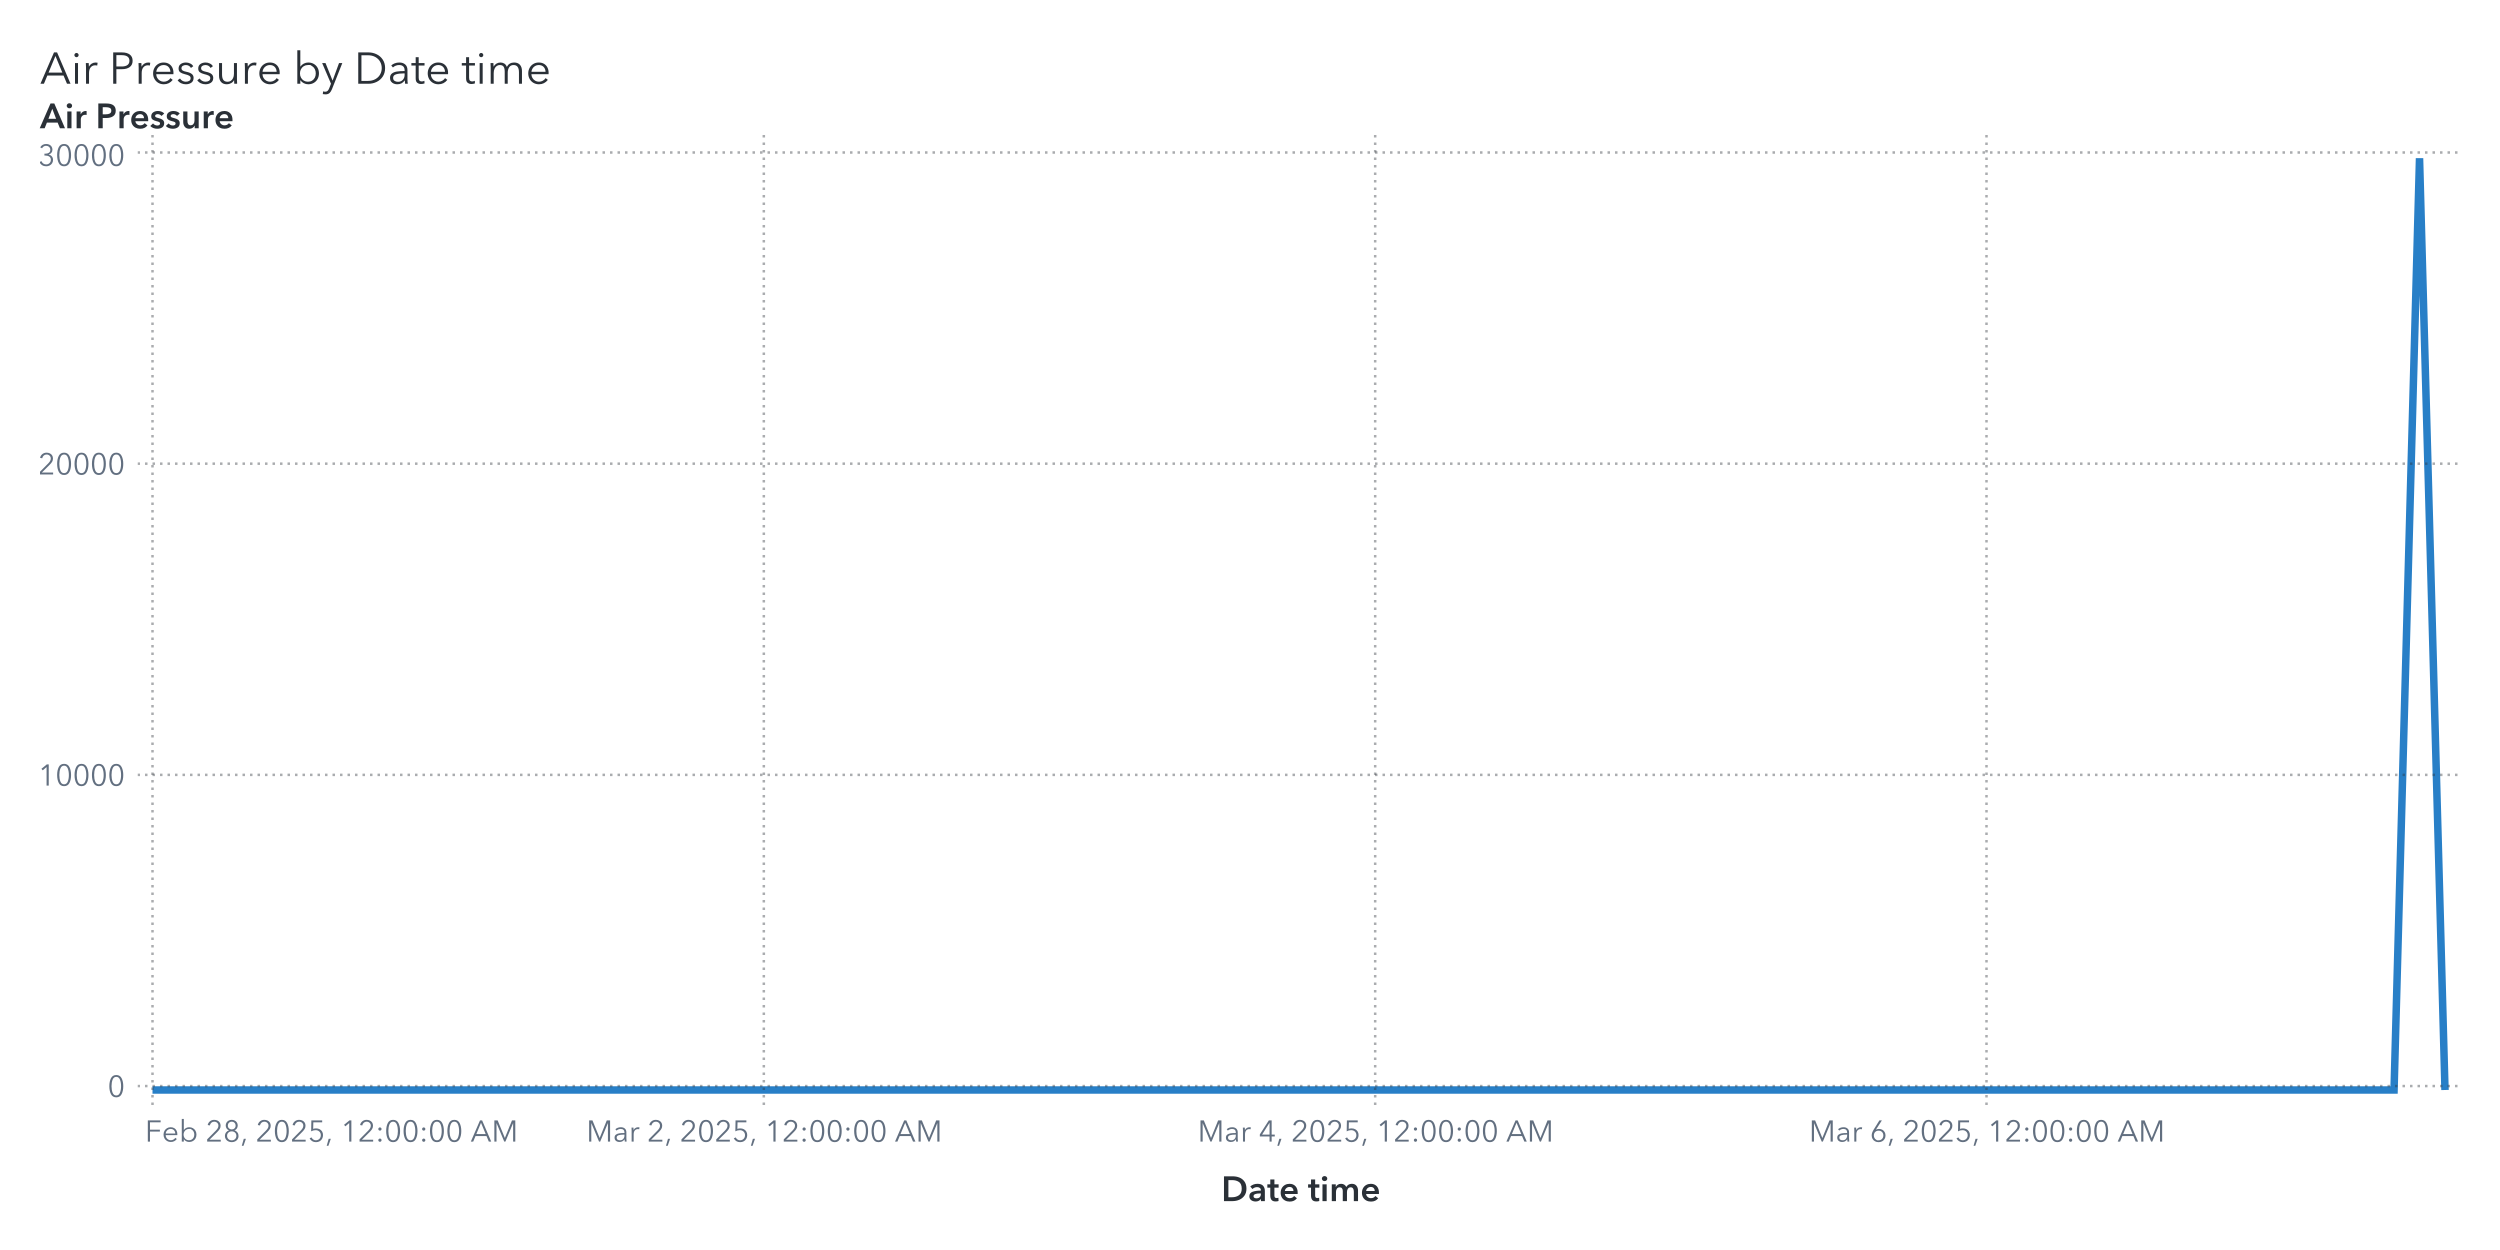
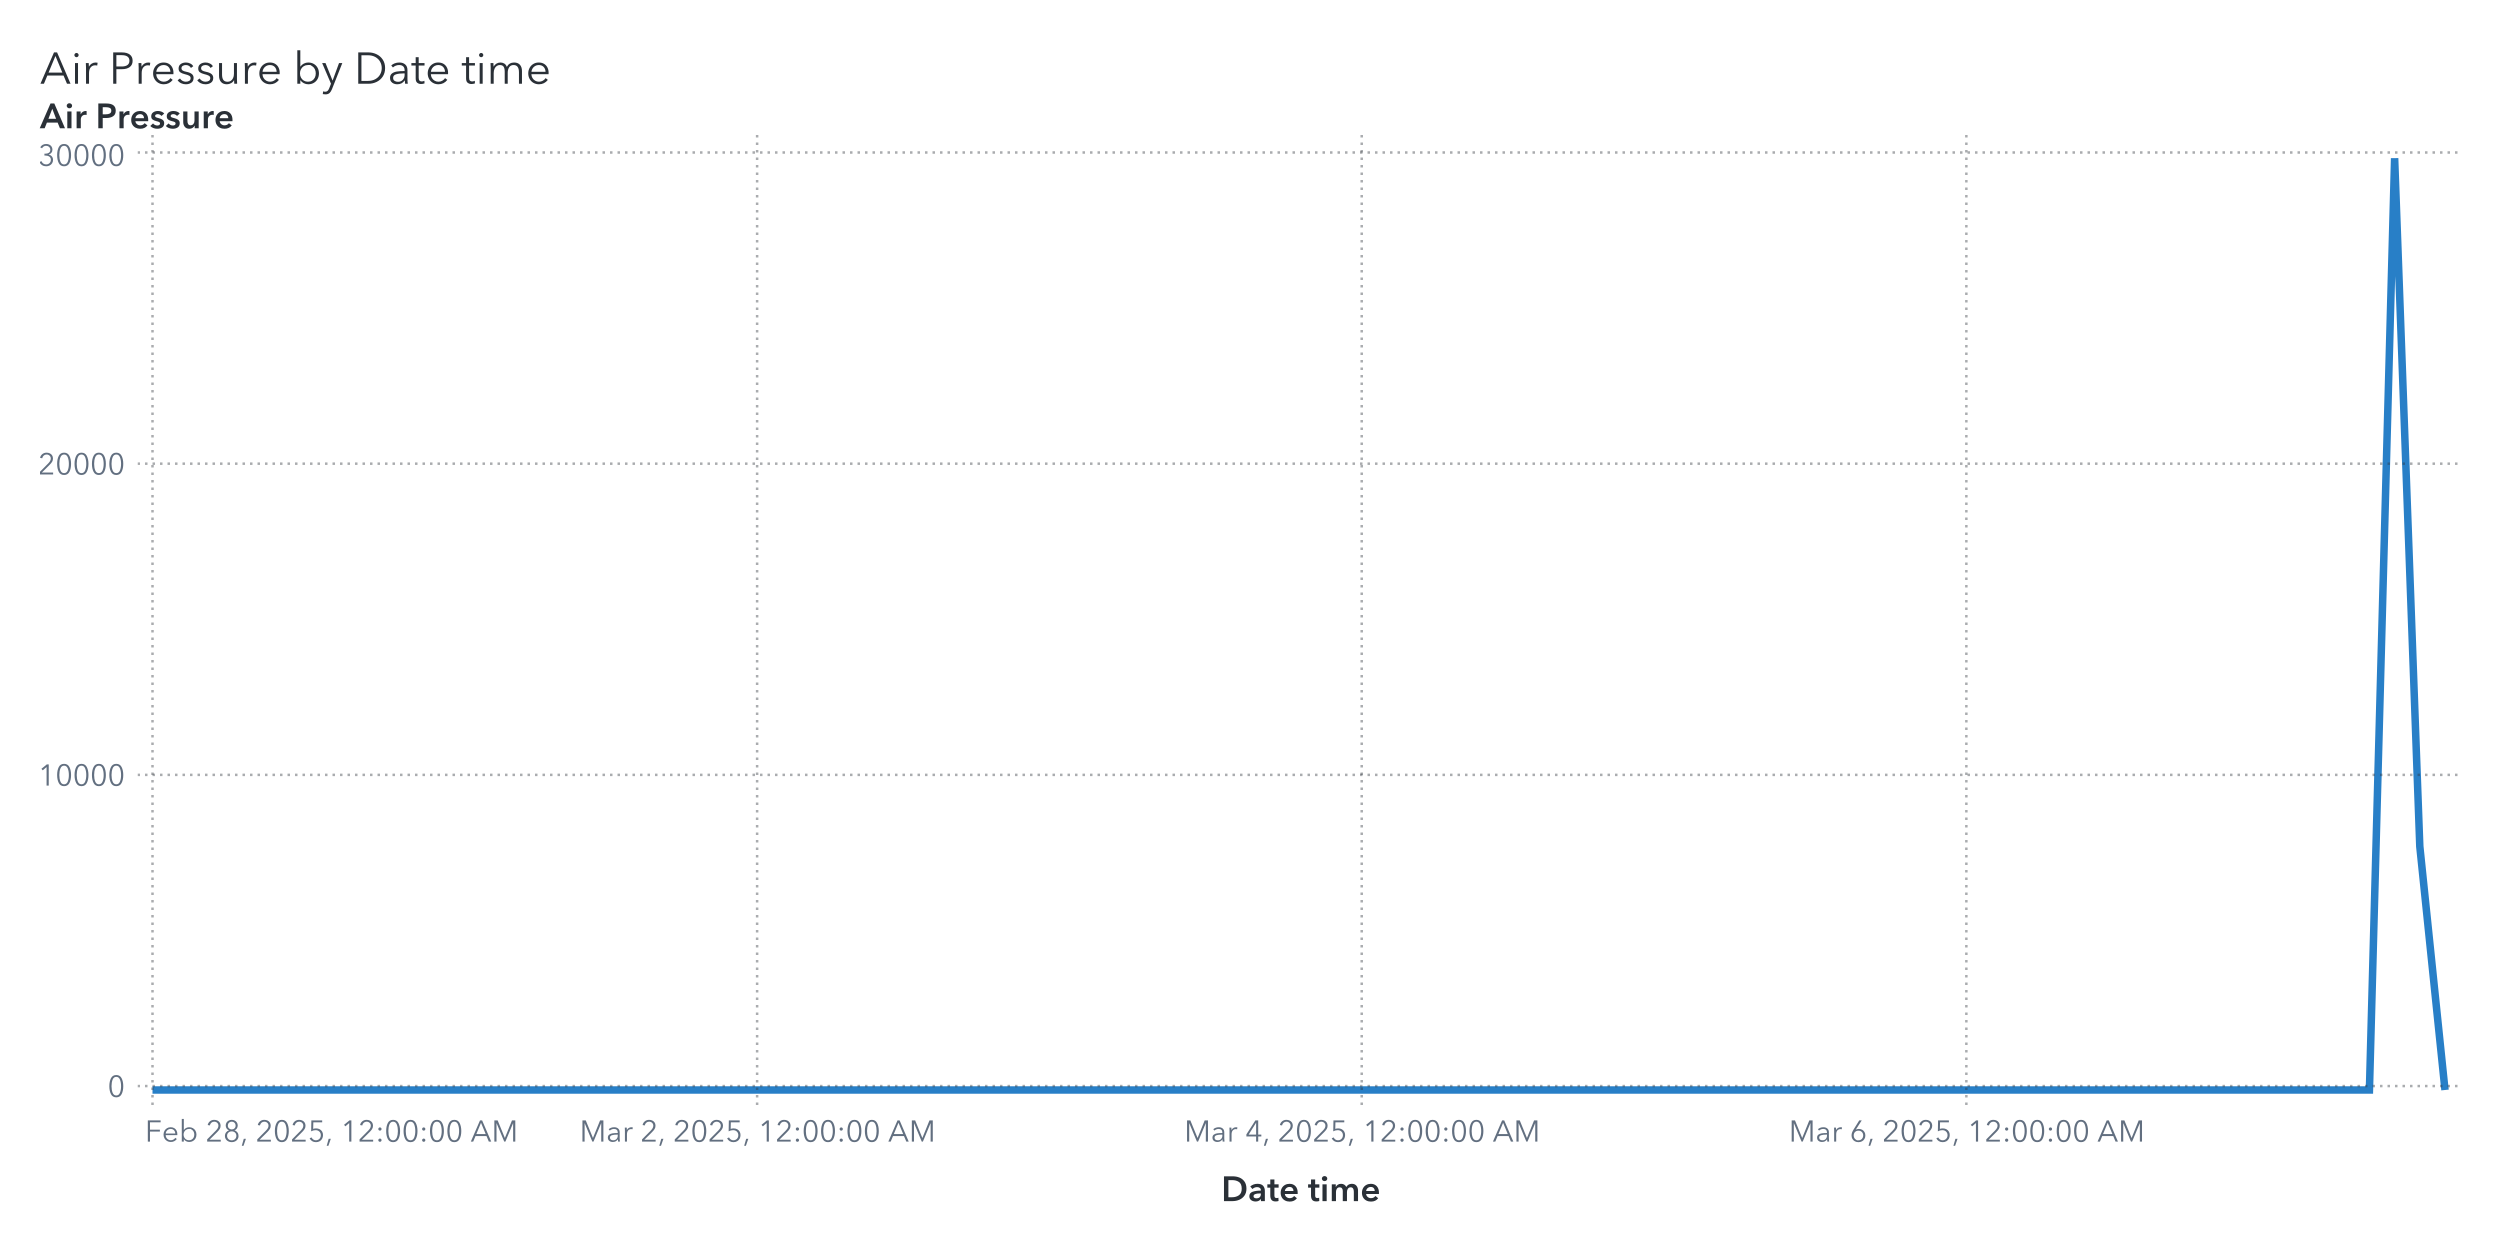
<svg xmlns="http://www.w3.org/2000/svg" xmlns:xlink="http://www.w3.org/1999/xlink" version="1.1" width="1000" height="500" viewBox="0 0 1000 500">
  <rect x="0" y="0" width="1000" height="500" fill="#ffffff">
</rect>
  <g>
    <rect x="0" y="0" rx="5" ry="5" width="1000.0" height="500.0" fill="#ffffff" opacity="0">
</rect>
    <rect x="0" y="0" rx="5" ry="5" width="1000.0" height="500.0" fill="#ffffff" opacity="0">
</rect>
    <rect x="0" y="0" rx="5" ry="5" width="1000.0" height="500.0" fill="#ffffff" opacity="0">
</rect>
    <rect x="0" y="0" rx="5" ry="5" width="1000.0" height="500.0" fill="#ffffff" opacity="0">
</rect>
    <g transform=" translate(16.0 -462.0)">
      <g transform="">
        <g fill="#2a3037" stroke="#2a3037" transform="translate(0 495.5) scale(0.0177 -0.0177)">
          <defs>
            <path id="g65/TT0" d="M89.0 0 L10.0 0 L316.0 708.0 L386.0 708.0 L690.0 0 L610.0 0 L532.0 186.0 L166.0 186.0 L89.0 0Z M193.0 252.0 L505.0 252.0 L349.0 628.0 L193.0 252.0Z">
</path>
          </defs>
          <use x="0" y="0" xlink:href="#g65/TT0" />
          <defs>
            <path id="g105/TT0" d="M125.0 600.0Q 106.0,600.0  91.5,614.0 T 77.0,648.0 Q 77.0,668.0  91.5,682.0 T 125.0,696.0 Q 144.0,696.0  158.5,682.0 T 173.0,648.0 Q 173.0,628.0  158.5,614.0 T 125.0,600.0 Z M159.0 0 L91.0 0 L91.0 468.0 L159.0 468.0 L159.0 0Z">
</path>
          </defs>
          <use x="700.0" y="0" xlink:href="#g105/TT0" />
          <defs>
            <path id="g114/TT0" d="M86.0 468.0 L151.0 468.0Q 155.0,418.0  155.0,388.0  L157.0 388.0Q 177.0,429.0  217.5,454.5 T 307.0,480.0 Q 334.0,480.0  352.0,475.0  L343.0 411.0Q 337.0,413.0  322.5,415.0 T 295.0,417.0 Q 236.0,417.0  197.0,372.5 T 158.0,240.0  L158.0 0 L90.0 0 L90.0 365.0Q 90.0,425.0  86.0,468.0 Z">
</path>
          </defs>
          <use x="950.0" y="0" xlink:href="#g114/TT0" />
          <defs>
            <path id="g80/TT0" d="M294.0 708.0Q 405.0,708.0  469.0,660.0 T 533.0,519.0 Q 533.0,426.0  468.0,377.5 T 292.0,329.0  L166.0 329.0 L166.0 0 L94.0 0 L94.0 708.0 L294.0 708.0Z M288.0 390.0Q 372.0,390.0  416.5,423.0 T 461.0,519.0 Q 461.0,583.0  416.5,614.5 T 288.0,646.0  L166.0 646.0 L166.0 390.0 L288.0 390.0Z">
</path>
          </defs>
          <use x="1560.0" y="0" xlink:href="#g80/TT0" />
          <use x="2140.0" y="0" xlink:href="#g114/TT0" />
          <defs>
            <path id="g101/TT0" d="M515.0 216.0 L127.0 216.0Q 128.0,169.0  150.5,130.5 T 212.0,69.0 T 298.0,46.0 Q 347.0,46.0  387.0,69.5 T 448.0,127.0  L499.0 87.0Q 421.0,-12.0  298.0,-12.0 Q 229.0,-12.0  174.0,20.0 T 87.5,108.0 T 56.0,234.0 Q 56.0,303.0  87.0,359.5 T 172.0,448.0 T 292.0,480.0 Q 363.0,480.0  413.5,449.5 T 490.0,366.0 T 516.0,248.0 Q 516.0,228.0  515.0,216.0 Z M292.0 423.0Q 248.0,423.0  211.5,402.0 T 153.0,345.5 T 128.0,270.0  L447.0 270.0Q 444.0,338.0  403.5,380.5 T 292.0,423.0 Z">
</path>
          </defs>
          <use x="2500.0" y="0" xlink:href="#g101/TT0" />
          <defs>
            <path id="g115/TT0" d="M224.0 423.0Q 183.0,423.0  154.0,404.5 T 125.0,350.0 Q 125.0,318.0  151.0,300.0 T 237.0,270.0 Q 320.0,253.0  359.5,220.0 T 399.0,133.0 Q 399.0,59.0  347.5,23.5 T 223.0,-12.0 Q 167.0,-12.0  118.0,11.0 T 38.0,79.0  L92.0 119.0Q 111.0,87.0  146.5,66.5 T 222.0,46.0 Q 270.0,46.0  301.0,65.5 T 332.0,128.0 Q 332.0,163.0  299.5,182.0 T 194.0,218.0 Q 136.0,232.0  98.0,258.5 T 60.0,344.0 Q 60.0,411.0  108.5,445.5 T 227.0,480.0 Q 277.0,480.0  323.0,457.5 T 391.0,396.0  L339.0 357.0Q 324.0,387.0  293.0,405.0 T 224.0,423.0 Z">
</path>
          </defs>
          <use x="3072.0" y="0" xlink:href="#g115/TT0" />
          <use x="3516.0" y="0" xlink:href="#g115/TT0" />
          <defs>
            <path id="g117/TT0" d="M426.0 80.0 L424.0 80.0Q 405.0,40.0  359.5,14.0 T 264.0,-12.0 Q 177.0,-12.0  131.5,40.0 T 86.0,181.0  L86.0 468.0 L154.0 468.0 L154.0 209.0Q 154.0,130.0  182.5,87.5 T 281.0,45.0 Q 319.0,45.0  351.0,65.5 T 403.0,127.0 T 423.0,228.0  L423.0 468.0 L491.0 468.0 L491.0 103.0Q 491.0,43.0  495.0,0  L430.0 0Q 426.0,50.0  426.0,80.0 Z">
</path>
          </defs>
          <use x="3960.0" y="0" xlink:href="#g117/TT0" />
          <use x="4541.0" y="0" xlink:href="#g114/TT0" />
          <use x="4901.0" y="0" xlink:href="#g101/TT0" />
          <defs>
            <path id="g98/TT0" d="M160.0 0 L92.0 0 L92.0 756.0 L160.0 756.0 L160.0 387.0 L162.0 387.0Q 191.0,431.0  239.0,455.5 T 339.0,480.0 Q 410.0,480.0  465.5,447.5 T 551.0,359.0 T 581.0,234.0 Q 581.0,165.0  551.0,109.0 T 465.5,20.5 T 339.0,-12.0 Q 287.0,-12.0  239.0,12.0 T 162.0,79.0  L160.0 79.0 L160.0 0Z M332.0 423.0Q 280.0,423.0  239.0,398.0 T 175.0,330.0 T 152.0,234.0 Q 152.0,181.0  175.0,138.0 T 239.0,70.5 T 332.0,46.0 Q 387.0,46.0  427.0,71.0 T 488.0,138.5 T 509.0,234.0 Q 509.0,287.0  488.0,330.0 T 427.0,398.0 T 387.0,423.0 Z">
</path>
          </defs>
          <use x="5723.0" y="0" xlink:href="#g98/TT0" />
          <defs>
            <path id="g121/TT0" d="M253.0 73.0 L398.0 468.0 L472.0 468.0 L239.0 -121.0Q 216.0,-180.0  182.5,-210.0 T 92.0,-240.0 Q 61.0,-240.0  31.0,-234.0  L38.0 -172.0Q 62.0,-180.0  88.0,-180.0 Q 121.0,-180.0  141.5,-159.5 T 178.0,-97.0  L216.0 1.0 L16.0 468.0 L92.0 468.0 L251.0 73.0 L253.0 73.0Z">
</path>
          </defs>
          <use x="6360.0" y="0" xlink:href="#g121/TT0" />
          <defs>
            <path id="g68/TT0" d="M329.0 708.0Q 421.0,708.0  507.0,667.5 T 647.0,546.5 T 701.0,354.0 Q 701.0,242.0  647.0,161.5 T 507.0,40.5 T 329.0,0  L94.0 0 L94.0 708.0 L329.0 708.0Z M309.0 64.0Q 411.0,64.0  482.5,105.0 T 589.5,212.0 T 625.0,354.0 Q 625.0,430.0  589.5,496.0 T 482.5,603.0 T 309.0,644.0  L166.0 644.0 L166.0 64.0 L309.0 64.0Z">
</path>
          </defs>
          <use x="7098.0" y="0" xlink:href="#g68/TT0" />
          <defs>
            <path id="g97/TT0" d="M260.0 423.0Q 220.0,423.0  183.0,408.0 T 121.0,368.0  L83.0 413.0Q 113.0,443.0  161.0,461.5 T 267.0,480.0 Q 347.0,480.0  398.0,436.0 T 449.0,310.0  L449.0 105.0Q 449.0,42.0  457.0,0  L396.0 0Q 389.0,40.0  389.0,76.0  L387.0 76.0Q 355.0,30.0  314.5,9.0 T 217.0,-12.0 Q 178.0,-12.0  141.0,2.5 T 79.5,49.0 T 55.0,130.0 Q 55.0,198.0  99.0,232.0 T 212.5,276.5 T 385.0,287.0  L385.0 302.0Q 385.0,362.0  353.0,392.5 T 260.0,423.0 Z M125.0 133.0Q 125.0,87.0  157.0,65.5 T 235.0,44.0 Q 304.0,44.0  344.5,89.0 T 385.0,199.0  L385.0 234.0 L365.0 234.0Q 259.0,234.0  192.0,213.5 T 125.0,133.0 Z">
</path>
          </defs>
          <use x="7855.0" y="0" xlink:href="#g97/TT0" />
          <defs>
            <path id="g116/TT0" d="M169.0 411.0 L169.0 138.0Q 169.0,89.0  187.0,70.5 T 239.0,52.0 Q 268.0,52.0  298.0,67.0  L301.0 8.0Q 264.0,-6.0  221.0,-6.0 Q 173.0,-6.0  137.0,22.0 T 101.0,119.0  L101.0 411.0 L4.0 411.0 L4.0 468.0 L101.0 468.0 L101.0 600.0 L169.0 600.0 L169.0 468.0 L301.0 468.0 L301.0 411.0 L169.0 411.0Z">
</path>
          </defs>
          <use x="8389.0" y="0" xlink:href="#g116/TT0" />
          <use x="8706.0" y="0" xlink:href="#g101/TT0" />
          <use x="9528.0" y="0" xlink:href="#g116/TT0" />
          <use x="9845.0" y="0" xlink:href="#g105/TT0" />
          <defs>
            <path id="g109/TT0" d="M311.0 480.0Q 356.0,480.0  395.0,458.0 T 455.0,381.0 Q 479.0,429.0  521.0,454.5 T 619.0,480.0 Q 706.0,480.0  751.5,428.0 T 797.0,287.0  L797.0 0 L729.0 0 L729.0 259.0Q 729.0,423.0  608.0,423.0 Q 540.0,423.0  507.5,372.5 T 475.0,249.0  L475.0 0 L407.0 0 L407.0 273.0Q 407.0,347.0  382.5,385.0 T 294.0,423.0 Q 260.0,423.0  228.5,402.5 T 177.5,340.5 T 158.0,240.0  L158.0 0 L90.0 0 L90.0 365.0Q 90.0,425.0  86.0,468.0  L151.0 468.0Q 155.0,418.0  155.0,388.0  L157.0 388.0Q 178.0,429.0  219.5,454.5 T 311.0,480.0 Z">
</path>
          </defs>
          <use x="10095.0" y="0" xlink:href="#g109/TT0" />
          <use x="10978.0" y="0" xlink:href="#g101/TT0" />
        </g>
        <text x="0" y="495.5" font-size="13.3pt" font-family="Avenir Next for SAS" fill="#2a3037" opacity="0">
Air Pressure by Date time</text>
      </g>
    </g>
    <g transform=" translate(16.0 -16.0)">
      <defs>
        <clipPath id="ClipPath0">
          <rect x="39" y="68" width="932" height="390">
</rect>
        </clipPath>
      </defs>
      <g clip-path="url(#ClipPath0)">
        <defs>
          <clipPath id="ClipPath1">
            <rect x="39" y="70" width="930" height="388">
</rect>
          </clipPath>
        </defs>
        <g clip-path="url(#ClipPath1)">
-           <polyline id="Polyline_6" points="45.0,452.0  55.19,452.0  65.38,452.0  75.57,452.0  85.76,452.0  95.94,452.0  106.13,452.0  116.32,452.0  126.51,452.0  136.7,452.0  146.89,452.0  157.08,452.0  167.27,452.0  177.46,452.0  187.64,452.0  197.83,452.0  208.02,452.0  218.21,452.0  228.4,452.0  238.59,452.0  248.78,452.0  258.97,452.0  269.16,452.0  279.34,452.0  289.53,452.0  299.72,452.0  309.91,452.0  320.1,452.0  330.29,452.0  340.48,452.0  350.67,452.0  360.86,452.0  371.04,452.0  381.23,452.0  391.42,452.0  401.61,452.0  411.8,452.0  421.99,452.0  432.18,452.0  442.37,452.0  452.56,452.0  462.74,452.0  472.93,452.0  483.12,452.0  493.31,452.0  503.5,452.0  513.69,452.0  523.88,452.0  534.07,452.0  544.26,452.0  554.44,452.0  564.63,452.0  574.82,452.0  585.01,452.0  595.2,452.0  605.39,452.0  615.58,452.0  625.77,452.0  635.96,452.0  646.14,452.0  656.33,452.0  666.52,452.0  676.71,452.0  686.9,452.0  697.09,452.0  707.28,452.0  717.47,452.0  727.66,452.0  737.84,452.0  748.03,452.0  758.22,452.0  768.41,452.0  778.6,452.0  788.79,452.0  798.98,452.0  809.17,452.0  819.36,452.0  829.54,452.0  839.73,452.0  849.92,452.0  860.11,452.0  870.3,452.0  880.49,452.0  890.68,452.0  900.87,452.0  911.06,452.0  921.24,452.0  931.43,452.0  941.62,452.0  951.81,79.29  962.0,452.0 " fill="none" stroke="#287fc7" stroke-width="3.0">
+           <polyline id="Polyline_6" points="45.0,452.0  55.08,452.0  65.15,452.0  75.23,452.0  85.31,452.0  95.38,452.0  105.46,452.0  115.54,452.0  125.62,452.0  135.69,452.0  145.77,452.0  155.85,452.0  165.92,452.0  176.0,452.0  186.08,452.0  196.15,452.0  206.23,452.0  216.31,452.0  226.38,452.0  236.46,452.0  246.54,452.0  256.62,452.0  266.69,452.0  276.77,452.0  286.85,452.0  296.92,452.0  307.0,452.0  317.08,452.0  327.15,452.0  337.23,452.0  347.31,452.0  357.38,452.0  367.46,452.0  377.54,452.0  387.62,452.0  397.69,452.0  407.77,452.0  417.85,452.0  427.92,452.0  438.0,452.0  448.08,452.0  458.15,452.0  468.23,452.0  478.31,452.0  488.38,452.0  498.46,452.0  508.54,452.0  518.62,452.0  528.69,452.0  538.77,452.0  548.85,452.0  558.92,452.0  569.0,452.0  579.08,452.0  589.15,452.0  599.23,452.0  609.31,452.0  619.38,452.0  629.46,452.0  639.54,452.0  649.62,452.0  659.69,452.0  669.77,452.0  679.85,452.0  689.92,452.0  700.0,452.0  710.08,452.0  720.15,452.0  730.23,452.0  740.31,452.0  750.38,452.0  760.46,452.0  770.54,452.0  780.62,452.0  790.69,452.0  800.77,452.0  810.85,452.0  820.92,452.0  831.0,452.0  841.08,452.0  851.15,452.0  861.23,452.0  871.31,452.0  881.38,452.0  891.46,452.0  901.54,452.0  911.62,452.0  921.69,452.0  931.77,452.0  941.85,79.29  951.92,354.57  962.0,452.0 " fill="none" stroke="#287fc7" stroke-width="3.0">
</polyline>
        </g>
        <path d="M39.0 450.42L969.0 450.42" stroke="#2a3037" stroke-dasharray="1,2" fill="none" opacity="0.4">
</path>
        <path d="M39.0 325.95L969.0 325.95" stroke="#2a3037" stroke-dasharray="1,2" fill="none" opacity="0.4">
</path>
        <path d="M39.0 201.47L969.0 201.47" stroke="#2a3037" stroke-dasharray="1,2" fill="none" opacity="0.4">
</path>
        <path d="M39.0 77.0L969.0 77.0" stroke="#2a3037" stroke-dasharray="1,2" fill="none" opacity="0.4">
</path>
        <path d="M45.0 458.0L45.0 70.0" stroke="#2a3037" stroke-dasharray="1,2" fill="none" opacity="0.4">
</path>
-         <path d="M289.53 458.0L289.53 70.0" stroke="#2a3037" stroke-dasharray="1,2" fill="none" opacity="0.4">
- </path>
-         <path d="M534.07 458.0L534.07 70.0" stroke="#2a3037" stroke-dasharray="1,2" fill="none" opacity="0.4">
- </path>
-         <path d="M778.6 458.0L778.6 70.0" stroke="#2a3037" stroke-dasharray="1,2" fill="none" opacity="0.4">
+         <path d="M286.85 458.0L286.85 70.0" stroke="#2a3037" stroke-dasharray="1,2" fill="none" opacity="0.4">
+ </path>
+         <path d="M528.69 458.0L528.69 70.0" stroke="#2a3037" stroke-dasharray="1,2" fill="none" opacity="0.4">
+ </path>
+         <path d="M770.54 458.0L770.54 70.0" stroke="#2a3037" stroke-dasharray="1,2" fill="none" opacity="0.4">
</path>
      </g>
      <defs>
        <clipPath id="ClipPath2">
          <rect x="0" y="71" width="39" height="387">
</rect>
        </clipPath>
      </defs>
      <g clip-path="url(#ClipPath2)">
        <g fill="#626f80" stroke="#626f80" transform="translate(27.04 454.72) scale(0.012 -0.012)">
          <defs>
            <path id="g48/TT0" d="M522.0 353.0Q 522.0,195.0  467.0,88.5 T 290.0,-18.0 Q 167.0,-18.0  112.5,88.5 T 58.0,353.0 Q 58.0,512.0  112.5,619.0 T 290.0,726.0 Q 412.0,726.0  467.0,618.5 T 522.0,353.0 Z M131.0 353.0Q 131.0,226.0  167.5,135.0 T 290.0,44.0 Q 375.0,44.0  412.0,135.5 T 449.0,353.0 Q 449.0,480.0  412.0,572.5 T 290.0,665.0 Q 204.0,665.0  167.5,573.0 T 131.0,353.0 Z">
</path>
          </defs>
          <use x="0" y="0" xlink:href="#g48/TT0" />
        </g>
-         <text id="Text_99" x="34.0" y="454.72" font-size="9.0pt" font-family="Avenir Next for SAS" fill="#626f80" text-anchor="end" opacity="0">
+         <text id="Text_100" x="34.0" y="454.72" font-size="9.0pt" font-family="Avenir Next for SAS" fill="#626f80" text-anchor="end" opacity="0">
0</text>
        <g fill="#626f80" stroke="#626f80" transform="translate(-0.8 330.25) scale(0.012 -0.012)">
          <defs>
            <path id="g49/TT0" d="M358.0 0 L286.0 0 L286.0 619.0 L158.0 510.0 L114.0 560.0 L294.0 708.0 L358.0 708.0 L358.0 0Z">
</path>
          </defs>
          <use x="0" y="0" xlink:href="#g49/TT0" />
          <use x="580.0" y="0" xlink:href="#g48/TT0" />
          <use x="1160.0" y="0" xlink:href="#g48/TT0" />
          <use x="1740.0" y="0" xlink:href="#g48/TT0" />
          <use x="2320.0" y="0" xlink:href="#g48/TT0" />
        </g>
-         <text id="Text_100" x="34.0" y="330.25" font-size="9.0pt" font-family="Avenir Next for SAS" fill="#626f80" text-anchor="end" opacity="0">
+         <text id="Text_101" x="34.0" y="330.25" font-size="9.0pt" font-family="Avenir Next for SAS" fill="#626f80" text-anchor="end" opacity="0">
10000</text>
        <g fill="#626f80" stroke="#626f80" transform="translate(-0.8 205.78) scale(0.012 -0.012)">
          <defs>
            <path id="g50/TT0" d="M51.0 0 L51.0 75.0 L341.0 368.0Q 380.0,408.0  403.0,447.0 T 426.0,530.0 Q 426.0,590.0  385.5,627.5 T 286.0,665.0 Q 230.0,665.0  191.0,630.0 T 140.0,539.0  L69.0 553.0Q 84.0,629.0  144.0,677.5 T 286.0,726.0 Q 344.0,726.0  392.5,703.5 T 470.0,637.0 T 499.0,531.0 Q 499.0,469.0  470.0,421.5 T 384.0,317.0  L129.0 64.0 L504.0 64.0 L504.0 0 L51.0 0Z">
</path>
          </defs>
          <use x="0" y="0" xlink:href="#g50/TT0" />
          <use x="580.0" y="0" xlink:href="#g48/TT0" />
          <use x="1160.0" y="0" xlink:href="#g48/TT0" />
          <use x="1740.0" y="0" xlink:href="#g48/TT0" />
          <use x="2320.0" y="0" xlink:href="#g48/TT0" />
        </g>
-         <text id="Text_101" x="34.0" y="205.78" font-size="9.0pt" font-family="Avenir Next for SAS" fill="#626f80" text-anchor="end" opacity="0">
+         <text id="Text_102" x="34.0" y="205.78" font-size="9.0pt" font-family="Avenir Next for SAS" fill="#626f80" text-anchor="end" opacity="0">
20000</text>
        <g fill="#626f80" stroke="#626f80" transform="translate(-0.8 82.3) scale(0.012 -0.012)">
          <defs>
            <path id="g51/TT0" d="M245.0 402.0Q 319.0,402.0  364.5,433.5 T 410.0,532.0 Q 410.0,590.0  369.0,627.5 T 270.0,665.0 Q 226.0,665.0  191.0,643.5 T 135.0,582.0  L74.0 614.0Q 106.0,670.0  157.0,698.0 T 274.0,726.0 Q 331.0,726.0  378.0,703.5 T 453.0,638.0 T 481.0,536.0 Q 481.0,475.0  446.5,432.0 T 358.0,374.0  L358.0 372.0Q 421.0,359.0  461.0,312.0 T 501.0,196.0 Q 501.0,131.0  470.0,82.5 T 387.0,8.0 T 273.0,-18.0 Q 196.0,-18.0  137.5,19.5 T 49.0,127.0  L117.0 152.0Q 135.0,102.0  177.0,73.0 T 273.0,44.0 Q 314.0,44.0  350.0,62.5 T 407.5,115.5 T 429.0,196.0 Q 429.0,271.0  376.0,305.5 T 245.0,340.0  L214.0 340.0 L214.0 402.0 L245.0 402.0Z">
</path>
          </defs>
          <use x="0" y="0" xlink:href="#g51/TT0" />
          <use x="580.0" y="0" xlink:href="#g48/TT0" />
          <use x="1160.0" y="0" xlink:href="#g48/TT0" />
          <use x="1740.0" y="0" xlink:href="#g48/TT0" />
          <use x="2320.0" y="0" xlink:href="#g48/TT0" />
        </g>
-         <text id="Text_102" x="34.0" y="82.3" font-size="9.0pt" font-family="Avenir Next for SAS" fill="#626f80" text-anchor="end" opacity="0">
+         <text id="Text_103" x="34.0" y="82.3" font-size="9.0pt" font-family="Avenir Next for SAS" fill="#626f80" text-anchor="end" opacity="0">
30000</text>
      </g>
      <g fill="#2a3037" stroke="#2a3037" transform="translate(0 67.31) scale(0.014 -0.014)">
        <defs>
          <path id="g65/TT1" d="M300.0 708.0 L409.0 708.0 L714.0 0 L570.0 0 L504.0 162.0 L197.0 162.0 L133.0 0 L-8.0 0 L300.0 708.0Z M460.0 270.0 L351.0 558.0 L240.0 270.0 L460.0 270.0Z">
</path>
        </defs>
        <use x="0" y="0" xlink:href="#g65/TT1" />
        <defs>
          <path id="g105/TT1" d="M133.0 715.0Q 166.0,715.0  188.5,694.5 T 211.0,643.0 Q 211.0,612.0  188.5,591.5 T 133.0,571.0 Q 101.0,571.0  79.0,592.5 T 57.0,643.0 Q 57.0,672.0  79.0,693.5 T 133.0,715.0 Z M74.0 480.0 L194.0 480.0 L194.0 0 L74.0 0 L74.0 480.0Z">
</path>
        </defs>
        <use x="706.0" y="0" xlink:href="#g105/TT1" />
        <defs>
          <path id="g114/TT1" d="M187.0 480.0 L187.0 400.0 L189.0 400.0Q 209.0,443.0  246.0,468.5 T 329.0,494.0 Q 346.0,494.0  358.0,491.0  L358.0 381.0Q 338.0,386.0  321.0,386.0 Q 272.0,386.0  243.0,363.0 T 203.0,310.5 T 192.0,257.0  L192.0 0 L72.0 0 L72.0 480.0 L187.0 480.0Z">
</path>
        </defs>
        <use x="974.0" y="0" xlink:href="#g114/TT1" />
        <defs>
          <path id="g80/TT1" d="M309.0 708.0Q 576.0,708.0  576.0,503.0 Q 576.0,393.0  500.0,343.0 T 301.0,293.0  L204.0 293.0 L204.0 0 L78.0 0 L78.0 708.0 L309.0 708.0Z M449.0 503.0Q 449.0,560.0  407.5,581.0 T 296.0,602.0  L204.0 602.0 L204.0 399.0 L292.0 399.0Q 363.0,399.0  406.0,422.0 T 449.0,503.0 Z">
</path>
        </defs>
        <use x="1588.0" y="0" xlink:href="#g80/TT1" />
        <use x="2198.0" y="0" xlink:href="#g114/TT1" />
        <defs>
          <path id="g101/TT1" d="M529.0 202.0 L164.0 202.0Q 168.0,152.0  208.0,118.0 T 301.0,84.0 Q 384.0,84.0  428.0,146.0  L508.0 82.0Q 437.0,-14.0  302.0,-14.0 Q 228.0,-14.0  169.5,16.5 T 77.5,104.0 T 44.0,237.0 Q 44.0,313.0  77.0,371.5 T 168.0,462.0 T 298.0,494.0 Q 402.0,494.0  466.0,427.0 T 530.0,234.0 Q 530.0,213.0  529.0,202.0 Z M297.0 404.0Q 244.0,404.0  206.0,371.0 T 164.0,288.0  L410.0 288.0Q 410.0,338.0  381.0,371.0 T 297.0,404.0 Z">
</path>
        </defs>
        <use x="2562.0" y="0" xlink:href="#g101/TT1" />
        <defs>
          <path id="g115/TT1" d="M230.0 404.0Q 198.0,404.0  175.5,391.0 T 153.0,352.0 Q 153.0,327.0  176.0,315.0 T 257.0,289.0 Q 325.0,273.0  368.5,241.0 T 412.0,146.0 Q 412.0,64.0  355.5,25.0 T 212.0,-14.0 Q 155.0,-14.0  102.0,7.0 T 15.0,65.0  L94.0 139.0Q 114.0,112.0  146.5,95.5 T 217.0,79.0 Q 248.0,79.0  271.0,93.0 T 294.0,136.0 Q 294.0,164.0  269.5,177.5 T 184.0,205.0 Q 119.0,221.0  80.5,250.5 T 42.0,341.0 Q 42.0,416.0  98.0,455.0 T 233.0,494.0 Q 287.0,494.0  336.0,475.0 T 413.0,421.0  L335.0 352.0Q 318.0,374.0  290.0,389.0 T 230.0,404.0 Z">
</path>
        </defs>
        <use x="3136.0" y="0" xlink:href="#g115/TT1" />
        <use x="3580.0" y="0" xlink:href="#g115/TT1" />
        <defs>
          <path id="g117/TT1" d="M396.0 0 L396.0 77.0 L394.0 77.0Q 377.0,39.0  336.5,12.5 T 245.0,-14.0 Q 157.0,-14.0  112.5,42.5 T 68.0,180.0  L68.0 480.0 L188.0 480.0 L188.0 214.0Q 188.0,86.0  278.0,86.0 Q 332.0,86.0  361.0,124.5 T 390.0,216.0  L390.0 480.0 L510.0 480.0 L510.0 0 L396.0 0Z">
</path>
        </defs>
        <use x="4024.0" y="0" xlink:href="#g117/TT1" />
        <use x="4606.0" y="0" xlink:href="#g114/TT1" />
        <use x="4970.0" y="0" xlink:href="#g101/TT1" />
      </g>
-       <text id="Text_103" x="0" y="67.31" font-size="10.5pt" font-family="Avenir Next for SAS" font-weight="bold" fill="#2a3037" text-anchor="start" opacity="0">
+       <text id="Text_104" x="0" y="67.31" font-size="10.5pt" font-family="Avenir Next for SAS" font-weight="bold" fill="#2a3037" text-anchor="start" opacity="0">
Air Pressure</text>
      <defs>
        <clipPath id="ClipPath3">
          <rect x="39" y="458" width="929" height="42">
</rect>
        </clipPath>
      </defs>
      <g clip-path="url(#ClipPath3)">
        <g fill="#626f80" stroke="#626f80" transform="translate(42.0 472.65) scale(0.012 -0.012)">
          <defs>
            <path id="g70/TT0" d="M166.0 0 L94.0 0 L94.0 708.0 L521.0 708.0 L521.0 644.0 L166.0 644.0 L166.0 398.0 L496.0 398.0 L496.0 335.0 L166.0 335.0 L166.0 0Z">
</path>
          </defs>
          <use x="0" y="0" xlink:href="#g70/TT0" />
          <use x="562.0" y="0" xlink:href="#g101/TT0" />
          <use x="1134.0" y="0" xlink:href="#g98/TT0" />
          <use x="2021.0" y="0" xlink:href="#g50/TT0" />
          <defs>
            <path id="g56/TT0" d="M517.0 186.0Q 517.0,126.0  486.0,79.5 T 403.0,7.5 T 290.0,-18.0 Q 229.0,-18.0  177.0,7.5 T 94.0,79.5 T 63.0,186.0 Q 63.0,256.0  100.5,306.5 T 197.0,375.0  L197.0 377.0Q 150.0,393.0  120.0,437.5 T 90.0,537.0 Q 90.0,593.0  117.0,636.0 T 190.0,702.5 T 290.0,726.0 Q 344.0,726.0  390.0,702.5 T 463.0,636.0 T 490.0,537.0 Q 490.0,482.0  460.0,437.5 T 383.0,377.0  L383.0 375.0Q 442.0,358.0  479.5,307.0 T 517.0,186.0 Z M290.0 406.0Q 345.0,406.0  382.5,442.0 T 420.0,533.0 Q 420.0,590.0  383.0,627.5 T 290.0,665.0 Q 234.0,665.0  197.0,627.5 T 160.0,533.0 Q 160.0,478.0  197.5,442.0 T 290.0,406.0 Z M290.0 43.0Q 359.0,43.0  402.0,86.0 T 445.0,194.0 Q 445.0,258.0  402.0,300.0 T 290.0,342.0 Q 221.0,342.0  178.0,300.0 T 135.0,194.0 Q 135.0,129.0  178.0,86.0 T 290.0,43.0 Z">
</path>
          </defs>
          <use x="2601.0" y="0" xlink:href="#g56/TT0" />
          <defs>
            <path id="g44/TT0" d="M102.0 -140.0 L45.0 -140.0 L112.0 95.0 L183.0 95.0 L102.0 -140.0Z">
</path>
          </defs>
          <use x="3181.0" y="0" xlink:href="#g44/TT0" />
          <use x="3691.0" y="0" xlink:href="#g50/TT0" />
          <use x="4271.0" y="0" xlink:href="#g48/TT0" />
          <use x="4851.0" y="0" xlink:href="#g50/TT0" />
          <defs>
            <path id="g53/TT0" d="M180.0 644.0 L175.0 425.0Q 219.0,441.0  273.0,441.0 Q 339.0,441.0  391.5,413.0 T 473.5,334.5 T 503.0,219.0 Q 503.0,151.0  473.5,97.0 T 390.5,12.5 T 268.0,-18.0 Q 194.0,-18.0  140.0,16.0 T 56.0,111.0  L121.0 140.0Q 140.0,96.0  179.0,70.0 T 264.0,44.0 Q 311.0,44.0  349.0,66.0 T 408.5,126.5 T 430.0,212.0 Q 430.0,289.0  380.5,335.5 T 254.0,382.0 Q 180.0,382.0  107.0,343.0  L114.0 708.0 L475.0 708.0 L475.0 644.0 L180.0 644.0Z">
</path>
          </defs>
          <use x="5431.0" y="0" xlink:href="#g53/TT0" />
          <use x="6011.0" y="0" xlink:href="#g44/TT0" />
          <use x="6521.0" y="0" xlink:href="#g49/TT0" />
          <use x="7101.0" y="0" xlink:href="#g50/TT0" />
          <defs>
            <path id="g58/TT0" d="M150.0 366.0Q 127.0,366.0  111.5,382.0 T 96.0,420.0 Q 96.0,442.0  111.5,458.0 T 150.0,474.0 Q 173.0,474.0  188.5,458.0 T 204.0,420.0 Q 204.0,398.0  188.5,382.0 T 150.0,366.0 Z M150.0 -6.0Q 127.0,-6.0  111.5,10.0 T 96.0,48.0 Q 96.0,70.0  111.5,86.0 T 150.0,102.0 Q 173.0,102.0  188.5,86.0 T 204.0,48.0 Q 204.0,26.0  188.5,10.0 T 150.0,-6.0 Z">
</path>
          </defs>
          <use x="7681.0" y="0" xlink:href="#g58/TT0" />
          <use x="7981.0" y="0" xlink:href="#g48/TT0" />
          <use x="8561.0" y="0" xlink:href="#g48/TT0" />
          <use x="9141.0" y="0" xlink:href="#g58/TT0" />
          <use x="9441.0" y="0" xlink:href="#g48/TT0" />
          <use x="10021.0" y="0" xlink:href="#g48/TT0" />
          <use x="10851.0" y="0" xlink:href="#g65/TT0" />
          <defs>
            <path id="g77/TT0" d="M444.0 122.0 L445.0 122.0 L682.0 708.0 L792.0 708.0 L792.0 0 L720.0 0 L720.0 615.0 L718.0 615.0 L462.0 0 L424.0 0 L168.0 615.0 L166.0 615.0 L166.0 0 L94.0 0 L94.0 708.0 L204.0 708.0 L444.0 122.0Z">
</path>
          </defs>
          <use x="11551.0" y="0" xlink:href="#g77/TT0" />
        </g>
-         <text id="Text_105" x="116.0" y="472.65" font-size="9.0pt" font-family="Avenir Next for SAS" fill="#626f80" text-anchor="middle" opacity="0">
+         <text id="Text_106" x="116.0" y="472.65" font-size="9.0pt" font-family="Avenir Next for SAS" fill="#626f80" text-anchor="middle" opacity="0">
Feb 28, 2025, 12:00:00 AM</text>
-         <g fill="#626f80" stroke="#626f80" transform="translate(218.53 472.65) scale(0.012 -0.012)">
+         <g fill="#626f80" stroke="#626f80" transform="translate(215.85 472.65) scale(0.012 -0.012)">
          <use x="0" y="0" xlink:href="#g77/TT0" />
          <use x="886.0" y="0" xlink:href="#g97/TT0" />
          <use x="1420.0" y="0" xlink:href="#g114/TT0" />
          <use x="2030.0" y="0" xlink:href="#g50/TT0" />
          <use x="2610.0" y="0" xlink:href="#g44/TT0" />
          <use x="3120.0" y="0" xlink:href="#g50/TT0" />
          <use x="3700.0" y="0" xlink:href="#g48/TT0" />
          <use x="4280.0" y="0" xlink:href="#g50/TT0" />
          <use x="4860.0" y="0" xlink:href="#g53/TT0" />
          <use x="5440.0" y="0" xlink:href="#g44/TT0" />
          <use x="5950.0" y="0" xlink:href="#g49/TT0" />
          <use x="6530.0" y="0" xlink:href="#g50/TT0" />
          <use x="7110.0" y="0" xlink:href="#g58/TT0" />
          <use x="7410.0" y="0" xlink:href="#g48/TT0" />
          <use x="7990.0" y="0" xlink:href="#g48/TT0" />
          <use x="8570.0" y="0" xlink:href="#g58/TT0" />
          <use x="8870.0" y="0" xlink:href="#g48/TT0" />
          <use x="9450.0" y="0" xlink:href="#g48/TT0" />
          <use x="10280.0" y="0" xlink:href="#g65/TT0" />
          <use x="10980.0" y="0" xlink:href="#g77/TT0" />
        </g>
-         <text id="Text_106" x="289.53" y="472.65" font-size="9.0pt" font-family="Avenir Next for SAS" fill="#626f80" text-anchor="middle" opacity="0">
+         <text id="Text_107" x="286.85" y="472.65" font-size="9.0pt" font-family="Avenir Next for SAS" fill="#626f80" text-anchor="middle" opacity="0">
Mar 2, 2025, 12:00:00 AM</text>
-         <g fill="#626f80" stroke="#626f80" transform="translate(463.07 472.65) scale(0.012 -0.012)">
+         <g fill="#626f80" stroke="#626f80" transform="translate(457.69 472.65) scale(0.012 -0.012)">
          <use x="0" y="0" xlink:href="#g77/TT0" />
          <use x="886.0" y="0" xlink:href="#g97/TT0" />
          <use x="1420.0" y="0" xlink:href="#g114/TT0" />
          <defs>
            <path id="g52/TT0" d="M436.0 234.0 L540.0 234.0 L540.0 171.0 L436.0 171.0 L436.0 0 L366.0 0 L366.0 171.0 L42.0 171.0 L42.0 241.0 L342.0 708.0 L436.0 708.0 L436.0 234.0Z M366.0 627.0 L364.0 627.0 L117.0 234.0 L366.0 234.0 L366.0 627.0Z">
</path>
          </defs>
          <use x="2030.0" y="0" xlink:href="#g52/TT0" />
          <use x="2610.0" y="0" xlink:href="#g44/TT0" />
          <use x="3120.0" y="0" xlink:href="#g50/TT0" />
          <use x="3700.0" y="0" xlink:href="#g48/TT0" />
          <use x="4280.0" y="0" xlink:href="#g50/TT0" />
          <use x="4860.0" y="0" xlink:href="#g53/TT0" />
          <use x="5440.0" y="0" xlink:href="#g44/TT0" />
          <use x="5950.0" y="0" xlink:href="#g49/TT0" />
          <use x="6530.0" y="0" xlink:href="#g50/TT0" />
          <use x="7110.0" y="0" xlink:href="#g58/TT0" />
          <use x="7410.0" y="0" xlink:href="#g48/TT0" />
          <use x="7990.0" y="0" xlink:href="#g48/TT0" />
          <use x="8570.0" y="0" xlink:href="#g58/TT0" />
          <use x="8870.0" y="0" xlink:href="#g48/TT0" />
          <use x="9450.0" y="0" xlink:href="#g48/TT0" />
          <use x="10280.0" y="0" xlink:href="#g65/TT0" />
          <use x="10980.0" y="0" xlink:href="#g77/TT0" />
        </g>
-         <text id="Text_107" x="534.07" y="472.65" font-size="9.0pt" font-family="Avenir Next for SAS" fill="#626f80" text-anchor="middle" opacity="0">
+         <text id="Text_108" x="528.69" y="472.65" font-size="9.0pt" font-family="Avenir Next for SAS" fill="#626f80" text-anchor="middle" opacity="0">
Mar 4, 2025, 12:00:00 AM</text>
-         <g fill="#626f80" stroke="#626f80" transform="translate(707.6 472.65) scale(0.012 -0.012)">
+         <g fill="#626f80" stroke="#626f80" transform="translate(699.54 472.65) scale(0.012 -0.012)">
          <use x="0" y="0" xlink:href="#g77/TT0" />
          <use x="886.0" y="0" xlink:href="#g97/TT0" />
          <use x="1420.0" y="0" xlink:href="#g114/TT0" />
          <defs>
            <path id="g54/TT0" d="M203.0 397.0Q 218.0,409.0  247.0,416.0 T 304.0,423.0 Q 365.0,423.0  414.5,395.5 T 492.0,318.0 T 520.0,205.0 Q 520.0,140.0  490.5,89.5 T 408.5,10.5 T 290.0,-18.0 Q 224.0,-18.0  171.5,10.5 T 89.5,89.5 T 60.0,205.0 Q 60.0,255.0  77.0,301.5 T 124.0,397.0  L317.0 708.0 L400.0 708.0 L201.0 399.0 L203.0 397.0Z M290.0 43.0Q 336.0,43.0  372.0,64.0 T 428.0,122.0 T 448.0,205.0 Q 448.0,275.0  405.0,320.0 T 290.0,365.0 Q 218.0,365.0  175.0,320.0 T 132.0,205.0 Q 132.0,159.0  152.0,122.0 T 208.0,64.0 T 244.0,43.0 Z">
</path>
          </defs>
          <use x="2030.0" y="0" xlink:href="#g54/TT0" />
          <use x="2610.0" y="0" xlink:href="#g44/TT0" />
          <use x="3120.0" y="0" xlink:href="#g50/TT0" />
          <use x="3700.0" y="0" xlink:href="#g48/TT0" />
          <use x="4280.0" y="0" xlink:href="#g50/TT0" />
          <use x="4860.0" y="0" xlink:href="#g53/TT0" />
          <use x="5440.0" y="0" xlink:href="#g44/TT0" />
          <use x="5950.0" y="0" xlink:href="#g49/TT0" />
          <use x="6530.0" y="0" xlink:href="#g50/TT0" />
          <use x="7110.0" y="0" xlink:href="#g58/TT0" />
          <use x="7410.0" y="0" xlink:href="#g48/TT0" />
          <use x="7990.0" y="0" xlink:href="#g48/TT0" />
          <use x="8570.0" y="0" xlink:href="#g58/TT0" />
          <use x="8870.0" y="0" xlink:href="#g48/TT0" />
          <use x="9450.0" y="0" xlink:href="#g48/TT0" />
          <use x="10280.0" y="0" xlink:href="#g65/TT0" />
          <use x="10980.0" y="0" xlink:href="#g77/TT0" />
        </g>
-         <text id="Text_108" x="778.6" y="472.65" font-size="9.0pt" font-family="Avenir Next for SAS" fill="#626f80" text-anchor="middle" opacity="0">
+         <text id="Text_109" x="770.54" y="472.65" font-size="9.0pt" font-family="Avenir Next for SAS" fill="#626f80" text-anchor="middle" opacity="0">
Mar 6, 2025, 12:00:00 AM</text>
      </g>
      <g fill="#2a3037" stroke="#2a3037" transform="translate(472.5 496.44) scale(0.014 -0.014)">
        <defs>
          <path id="g68/TT1" d="M329.0 708.0Q 430.0,708.0  518.5,673.0 T 663.5,558.5 T 720.0,354.0 Q 720.0,237.0  663.0,157.0 T 516.5,38.5 T 329.0,0  L78.0 0 L78.0 708.0 L329.0 708.0Z M585.0 354.0Q 585.0,492.0  506.0,546.0 T 309.0,600.0  L204.0 600.0 L204.0 110.0 L309.0 110.0Q 424.0,110.0  504.5,166.5 T 585.0,354.0 Z">
</path>
        </defs>
        <use x="0" y="0" xlink:href="#g68/TT1" />
        <defs>
          <path id="g97/TT1" d="M367.0 61.0Q 349.0,29.0  308.5,8.5 T 218.0,-12.0 Q 175.0,-12.0  134.0,3.0 T 65.5,51.5 T 38.0,137.0 Q 38.0,233.0  131.0,266.5 T 368.0,300.0  L368.0 312.0Q 368.0,354.0  337.0,377.0 T 258.0,400.0 Q 221.0,400.0  186.0,384.5 T 127.0,345.0  L65.0 418.0Q 105.0,455.0  158.5,474.5 T 268.0,494.0 Q 385.0,494.0  433.5,436.0 T 482.0,292.0  L482.0 0 L370.0 0 L370.0 61.0 L367.0 61.0Z M341.0 219.0Q 158.0,219.0  158.0,139.0 Q 158.0,107.0  182.5,93.0 T 242.0,79.0 Q 303.0,79.0  335.5,111.5 T 368.0,202.0  L368.0 219.0 L341.0 219.0Z">
</path>
        </defs>
        <use x="764.0" y="0" xlink:href="#g97/TT1" />
        <defs>
          <path id="g116/TT1" d="M3.0 480.0 L87.0 480.0 L87.0 619.0 L205.0 619.0 L205.0 480.0 L325.0 480.0 L325.0 384.0 L205.0 384.0 L205.0 161.0Q 205.0,125.0  218.0,106.0 T 268.0,87.0 Q 299.0,87.0  319.0,97.0  L323.0 3.0Q 289.0,-10.0  243.0,-10.0 Q 155.0,-10.0  121.0,35.5 T 87.0,160.0  L87.0 384.0 L3.0 384.0 L3.0 480.0Z">
</path>
        </defs>
        <use x="1314.0" y="0" xlink:href="#g116/TT1" />
        <use x="1654.0" y="0" xlink:href="#g101/TT1" />
        <use x="2478.0" y="0" xlink:href="#g116/TT1" />
        <use x="2818.0" y="0" xlink:href="#g105/TT1" />
        <defs>
          <path id="g109/TT1" d="M822.0 300.0 L822.0 0 L702.0 0 L702.0 266.0Q 702.0,394.0  612.0,394.0 Q 560.0,394.0  533.0,354.5 T 506.0,262.0  L506.0 0 L386.0 0 L386.0 290.0Q 386.0,337.0  363.5,365.5 T 297.0,394.0 Q 246.0,394.0  219.0,355.5 T 192.0,264.0  L192.0 0 L72.0 0 L72.0 480.0 L186.0 480.0 L186.0 403.0 L188.0 403.0Q 205.0,442.0  244.0,468.0 T 337.0,494.0 Q 390.0,494.0  428.0,470.0 T 487.0,403.0 Q 511.0,447.0  551.5,470.5 T 645.0,494.0 Q 733.0,494.0  777.5,437.5 T 822.0,300.0 Z">
</path>
        </defs>
        <use x="3086.0" y="0" xlink:href="#g109/TT1" />
        <use x="3976.0" y="0" xlink:href="#g101/TT1" />
      </g>
-       <text id="Text_109" x="503.5" y="496.44" font-size="10.5pt" font-family="Avenir Next for SAS" font-weight="bold" fill="#2a3037" text-anchor="middle" opacity="0">
+       <text id="Text_110" x="503.5" y="496.44" font-size="10.5pt" font-family="Avenir Next for SAS" font-weight="bold" fill="#2a3037" text-anchor="middle" opacity="0">
Date time</text>
    </g>
    <g transform=" translate(16.0 -16.0)">
</g>
    <g transform=" translate(16.0 -16.0)">
</g>
    <g transform=" translate(16.0 -16.0)">
</g>
  </g>
</svg>
